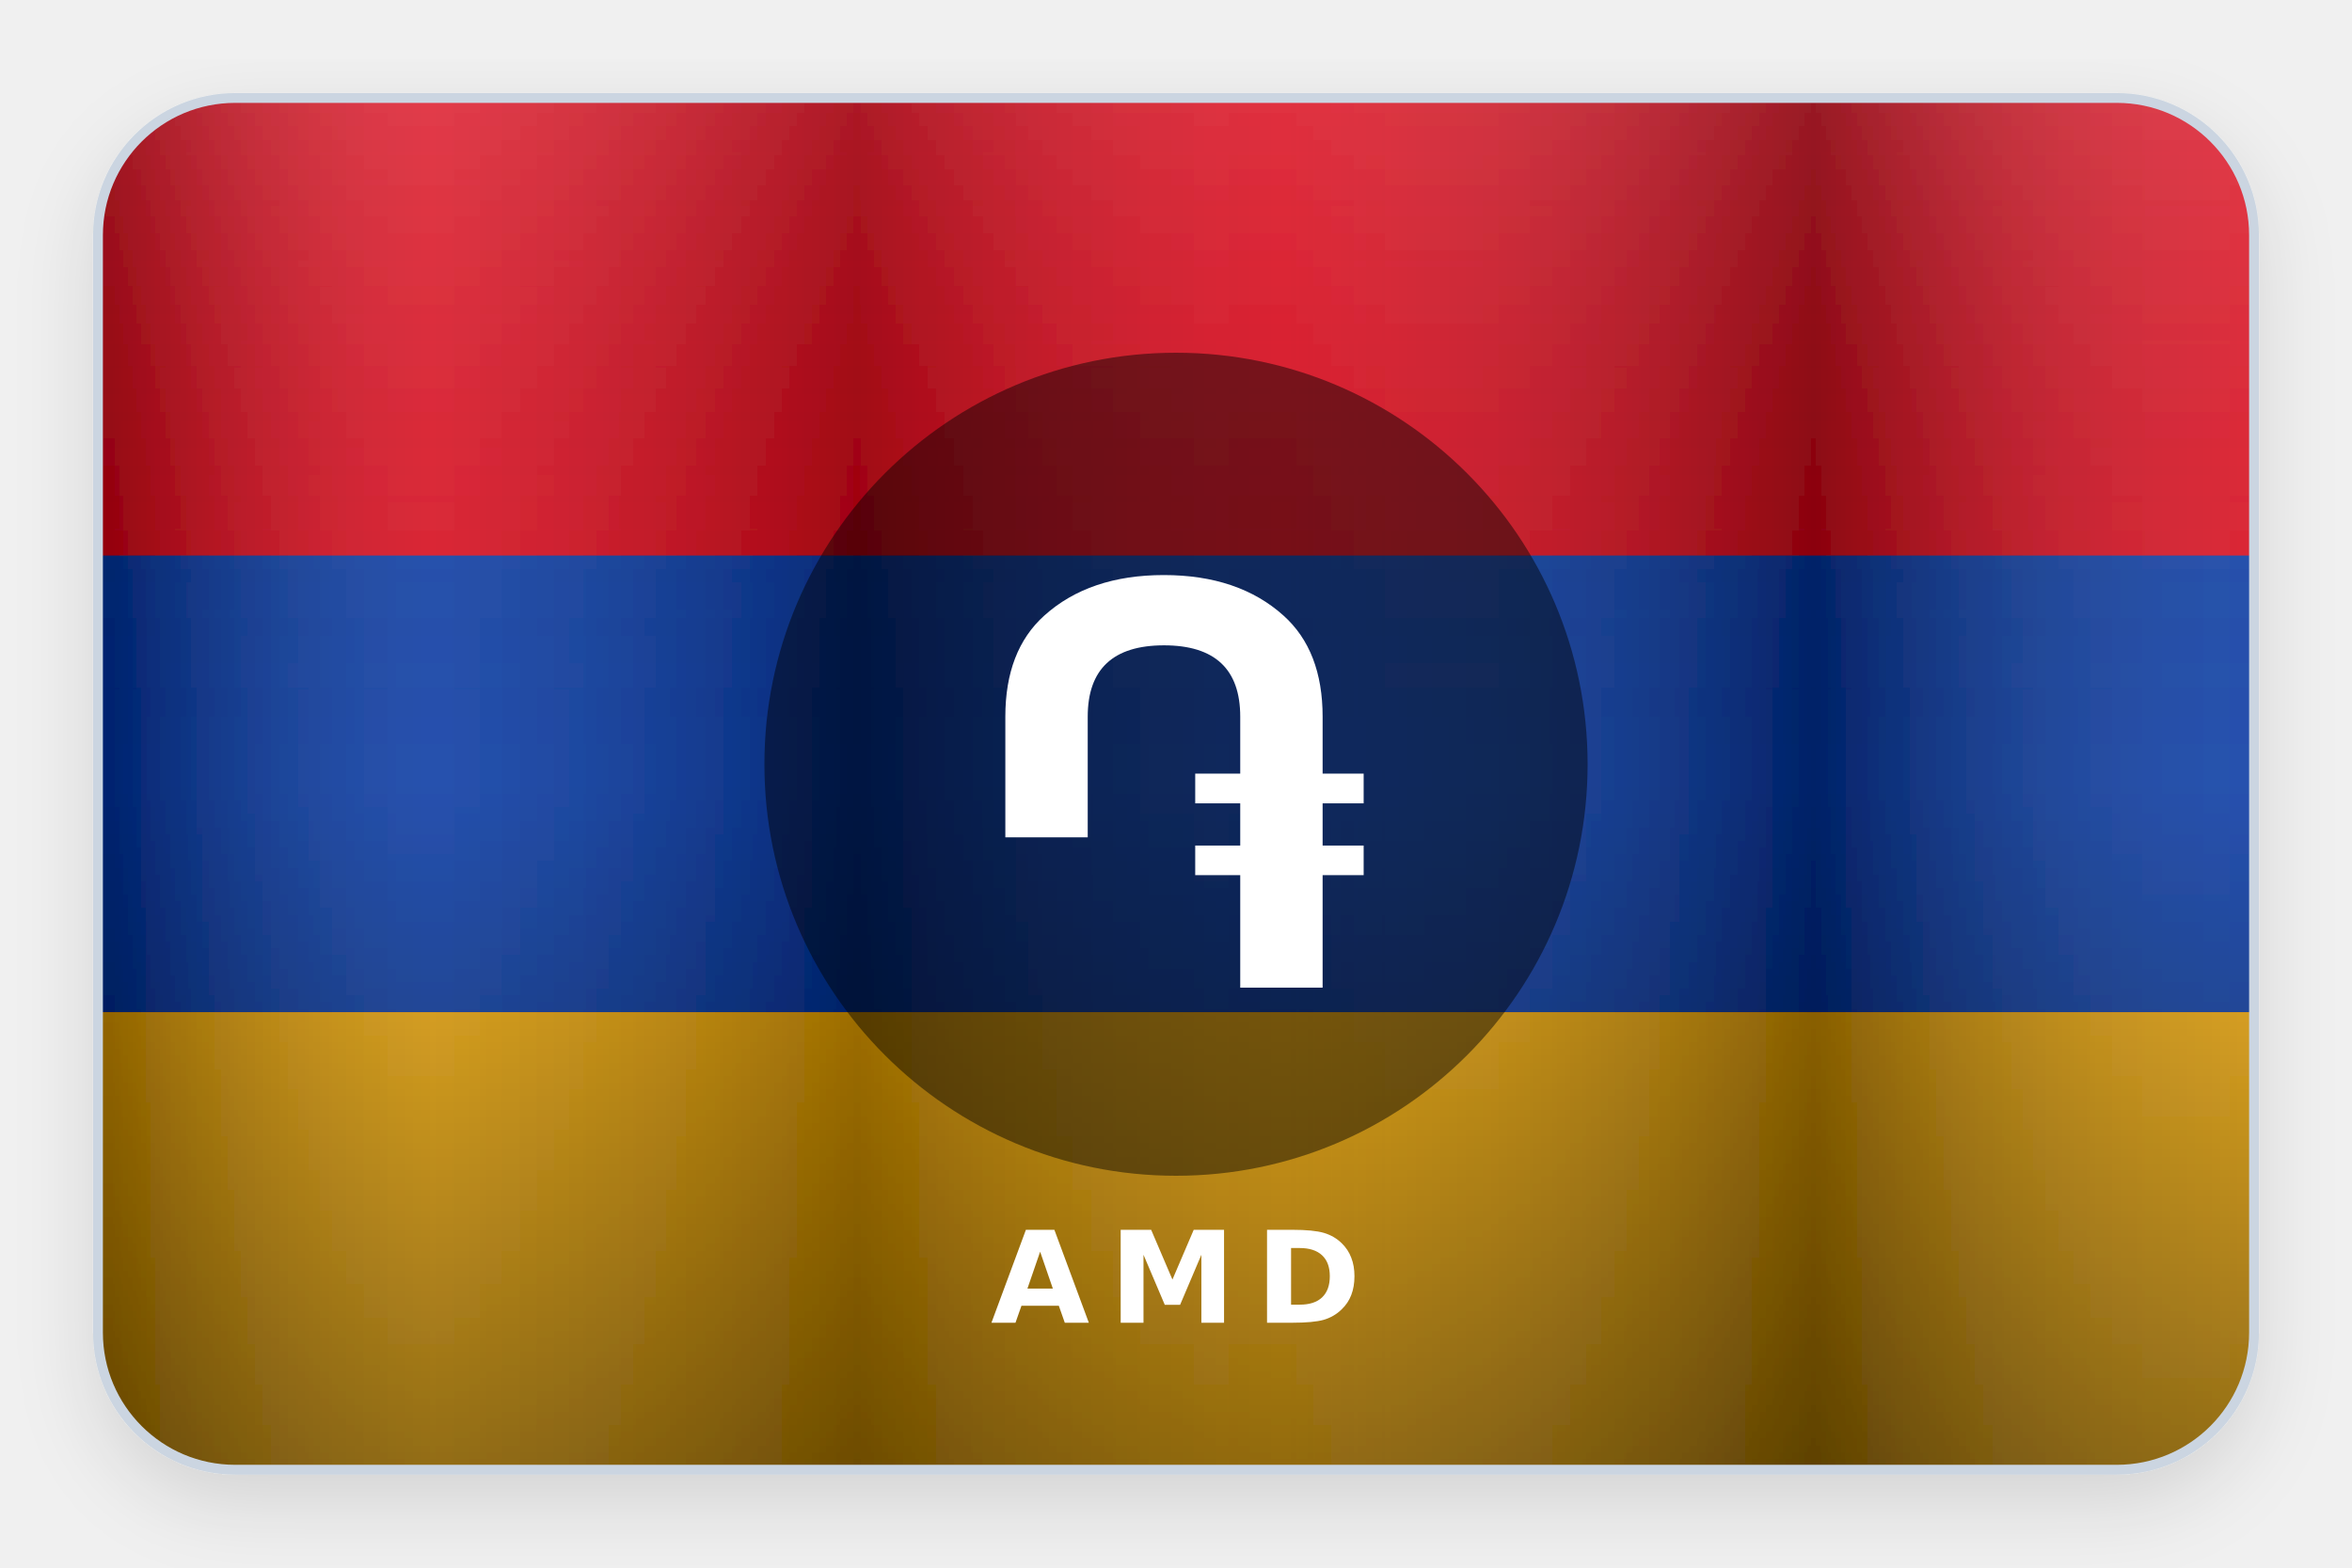
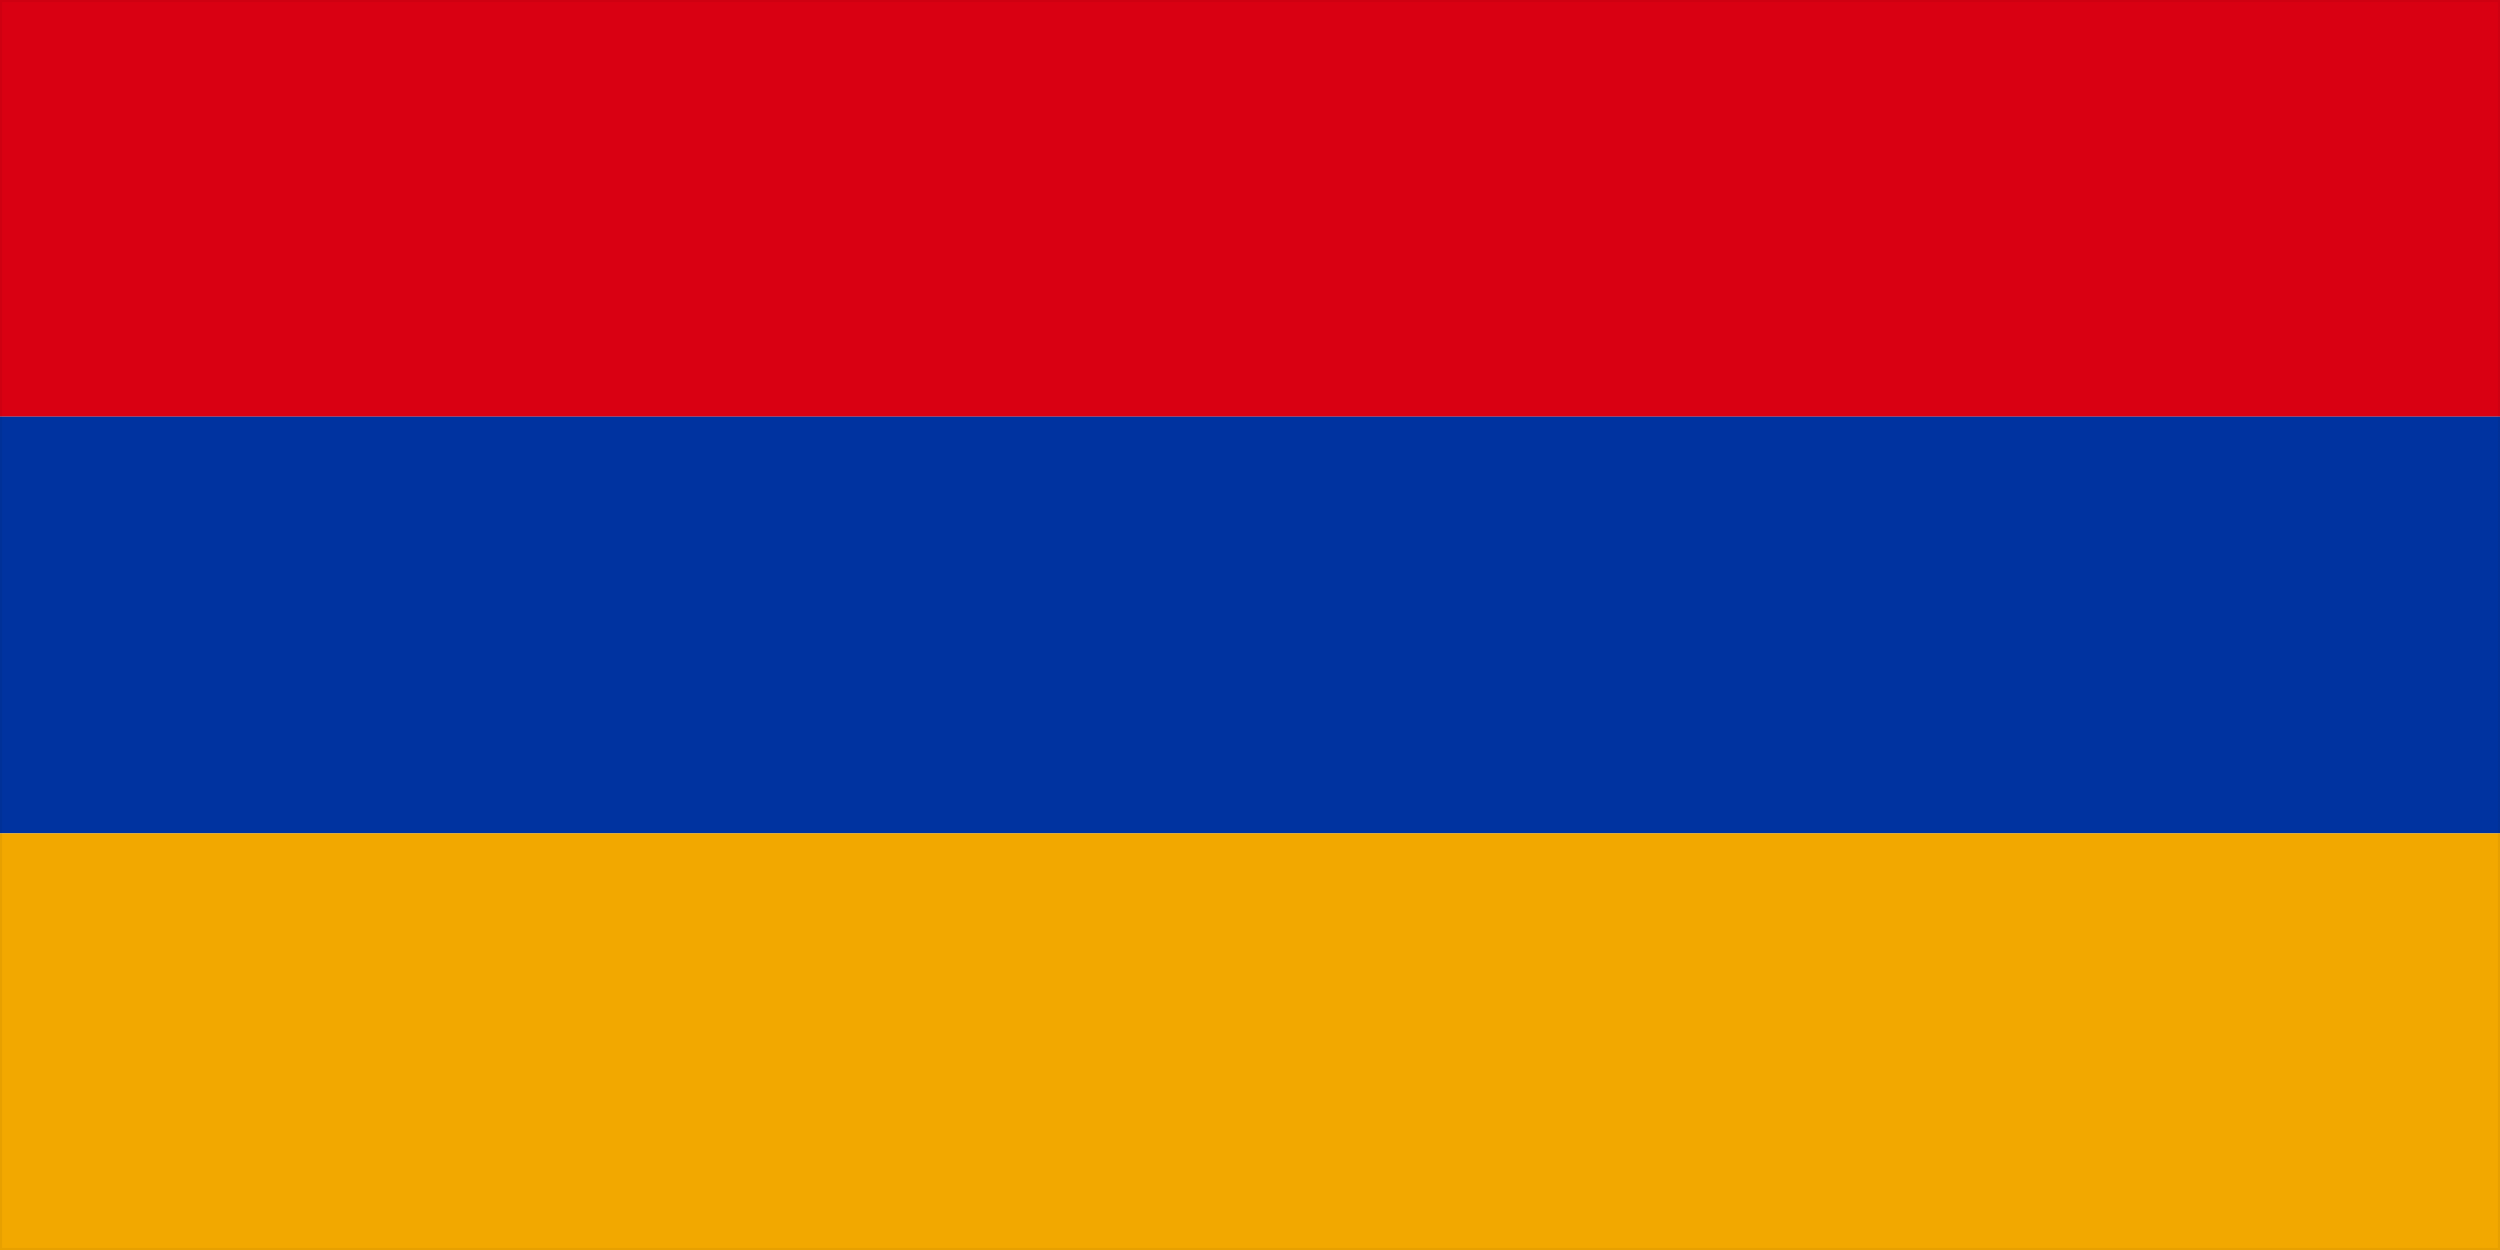
- <svg xmlns="http://www.w3.org/2000/svg" viewBox="0 0 240 160" width="240" height="160">
-   <defs>
-     <filter id="shadow-amd" x="-5%" y="-5%" width="120%" height="120%">
-       <feDropShadow dx="0" dy="3" stdDeviation="4" flood-color="#000" flood-opacity="0.12" />
-     </filter>
-     <clipPath id="clip-amd">
-       <rect x="10" y="10" width="220" height="140" rx="14" />
-     </clipPath>
-     <linearGradient id="folds-amd" x1="0" y1="0" x2="1" y2="0">
-       <stop offset="0%" stop-color="#000" stop-opacity="0.3" />
-       <stop offset="15%" stop-color="#fff" stop-opacity="0.15" />
-       <stop offset="35%" stop-color="#000" stop-opacity="0.25" />
-       <stop offset="55%" stop-color="#fff" stop-opacity="0.1" />
-       <stop offset="80%" stop-color="#000" stop-opacity="0.35" />
-       <stop offset="100%" stop-color="#fff" stop-opacity="0.15" />
-     </linearGradient>
-     <linearGradient id="vignette-amd" x1="0" y1="0" x2="0" y2="1">
-       <stop offset="0%" stop-color="#fff" stop-opacity="0.1" />
-       <stop offset="50%" stop-color="#000" stop-opacity="0.0" />
-       <stop offset="100%" stop-color="#000" stop-opacity="0.4" />
-     </linearGradient>
-     <style>.label{font-family:'DejaVu Sans',Arial,sans-serif;font-size:13px;font-weight:600;fill:#fff;text-anchor:middle;letter-spacing:2px}.dark-circle{fill:#000;fill-opacity:0.45}.currency{font-family:'DejaVu Sans','Segoe UI',Arial,sans-serif;font-size:56px;font-weight:900;fill:#fff;text-anchor:middle;dominant-baseline:central}</style>
-   </defs>
-   <g filter="url(#shadow-amd)">
-     <rect x="10" y="10" width="220" height="140" rx="14" fill="#D90012" />
-     <g clip-path="url(#clip-amd)">
-       <rect x="10" y="10" width="220" height="46.7" fill="#D90012" />
-       <rect x="10" y="56.7" width="220" height="46.6" fill="#0033A0" />
-       <rect x="10" y="103.3" width="220" height="46.7" fill="#F2A800" />
-       <rect x="10" y="10" width="220" height="140" fill="url(#folds-amd)" />
-       <rect x="10" y="10" width="220" height="140" fill="url(#vignette-amd)" />
-     </g>
-     <rect x="10" y="10" width="220" height="140" rx="14" fill="none" stroke="#cbd5e1" stroke-width="1" />
-   </g>
-   <circle cx="120" cy="78" r="42" class="dark-circle" />
-   <text x="120" y="84" class="currency">֏</text>
-   <text x="120" y="135" class="label">AMD</text>
+ <svg xmlns="http://www.w3.org/2000/svg" viewBox="0 0 1200 600" width="400" height="200">
+   <rect width="1200" height="200" fill="#D90012" />
+   <rect y="200" width="1200" height="200" fill="#0033A0" />
+   <rect y="400" width="1200" height="200" fill="#F2A800" />
+   <rect width="1200" height="600" fill="none" stroke="rgba(0,0,0,0.05)" stroke-width="2" />
</svg>
